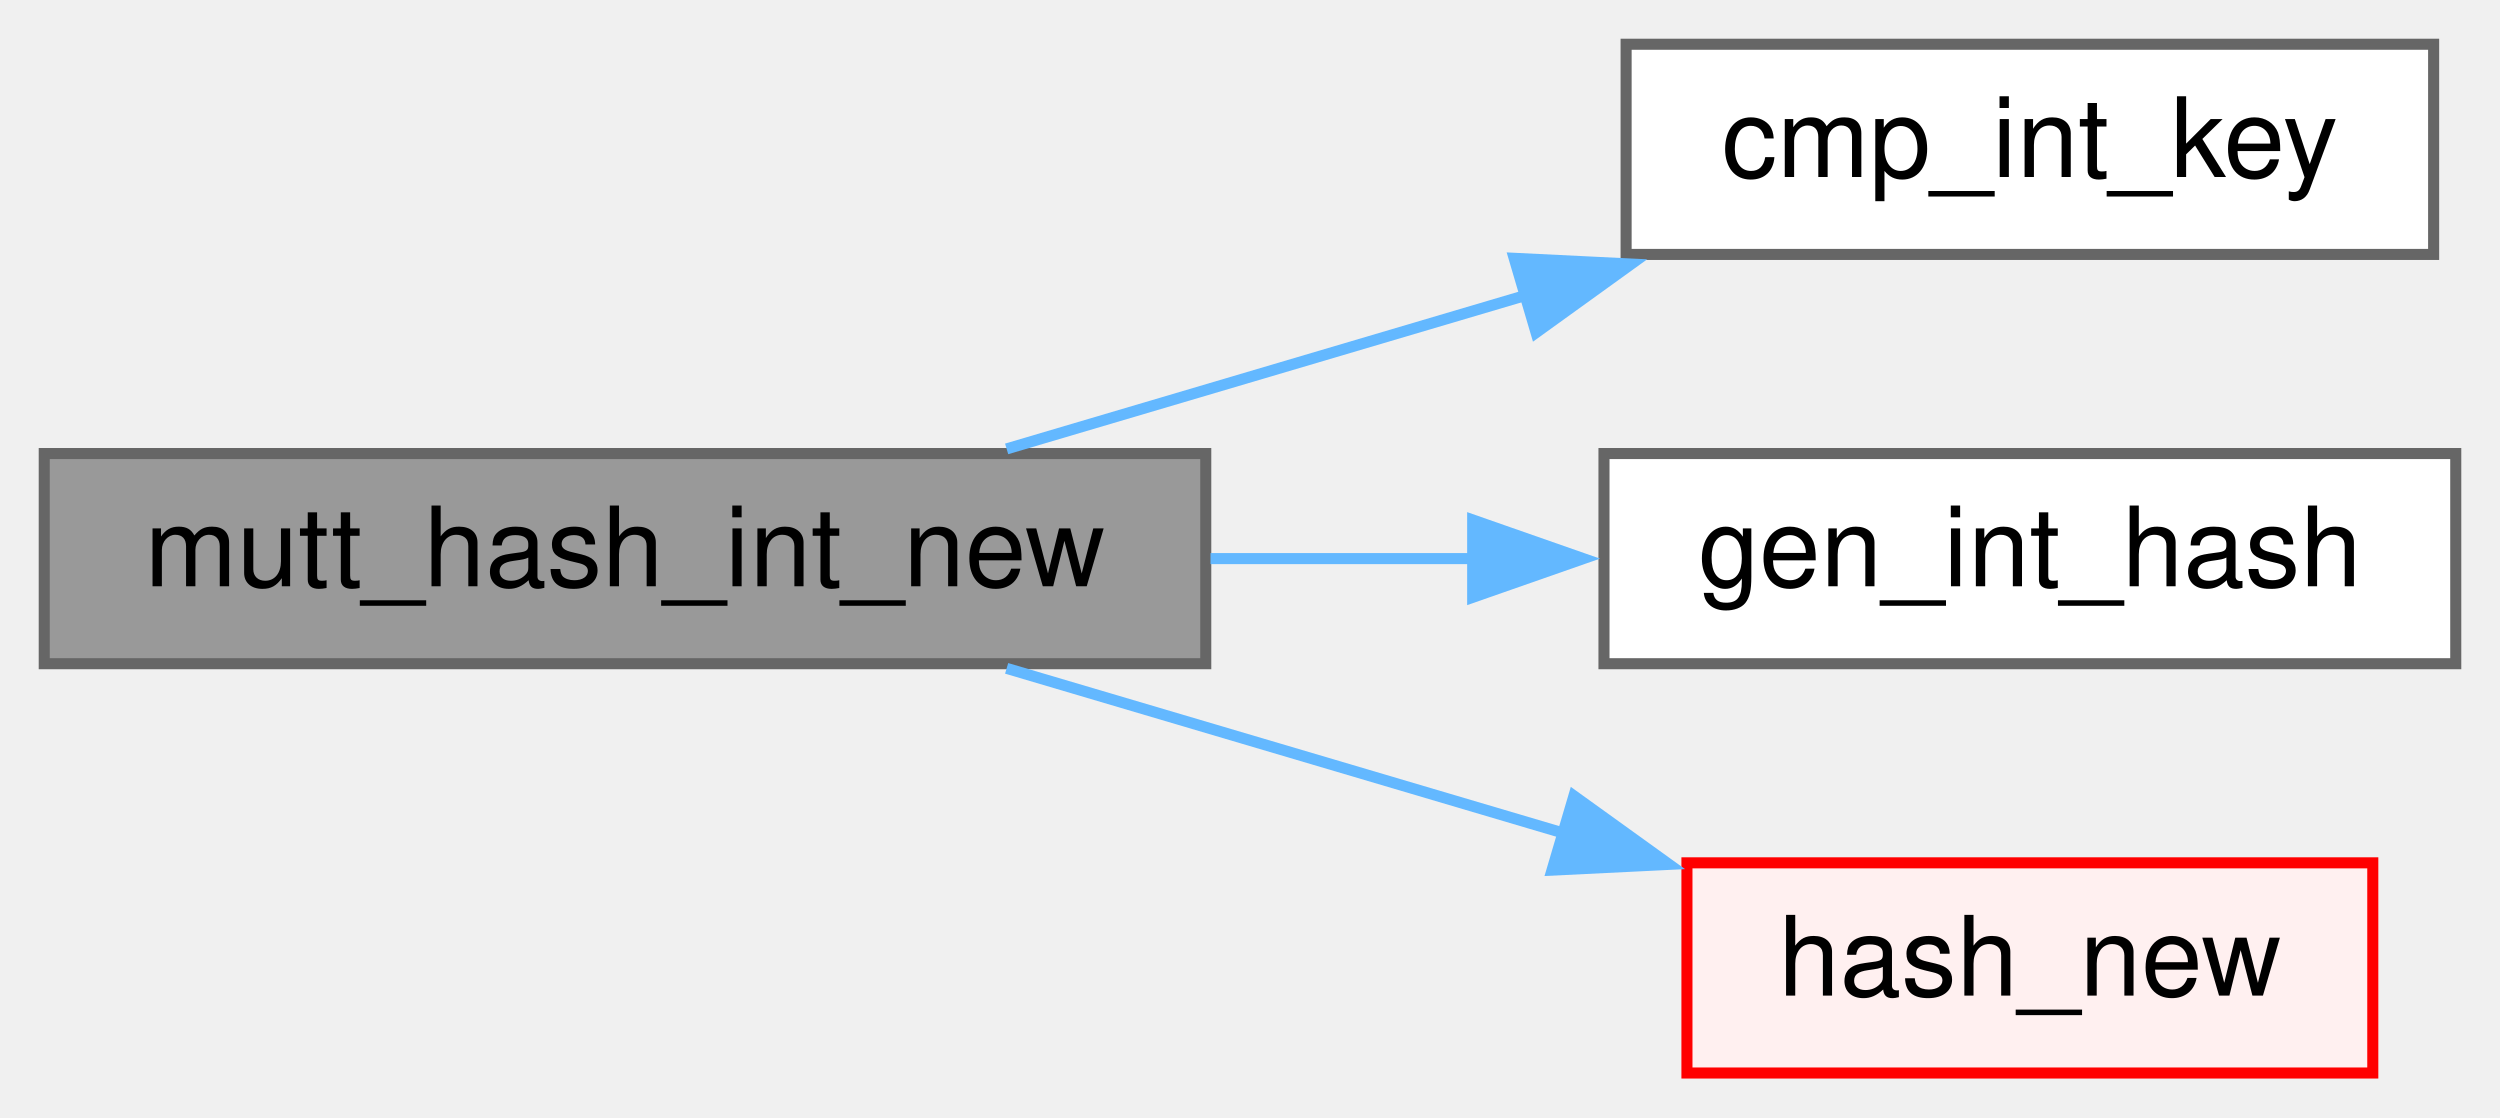
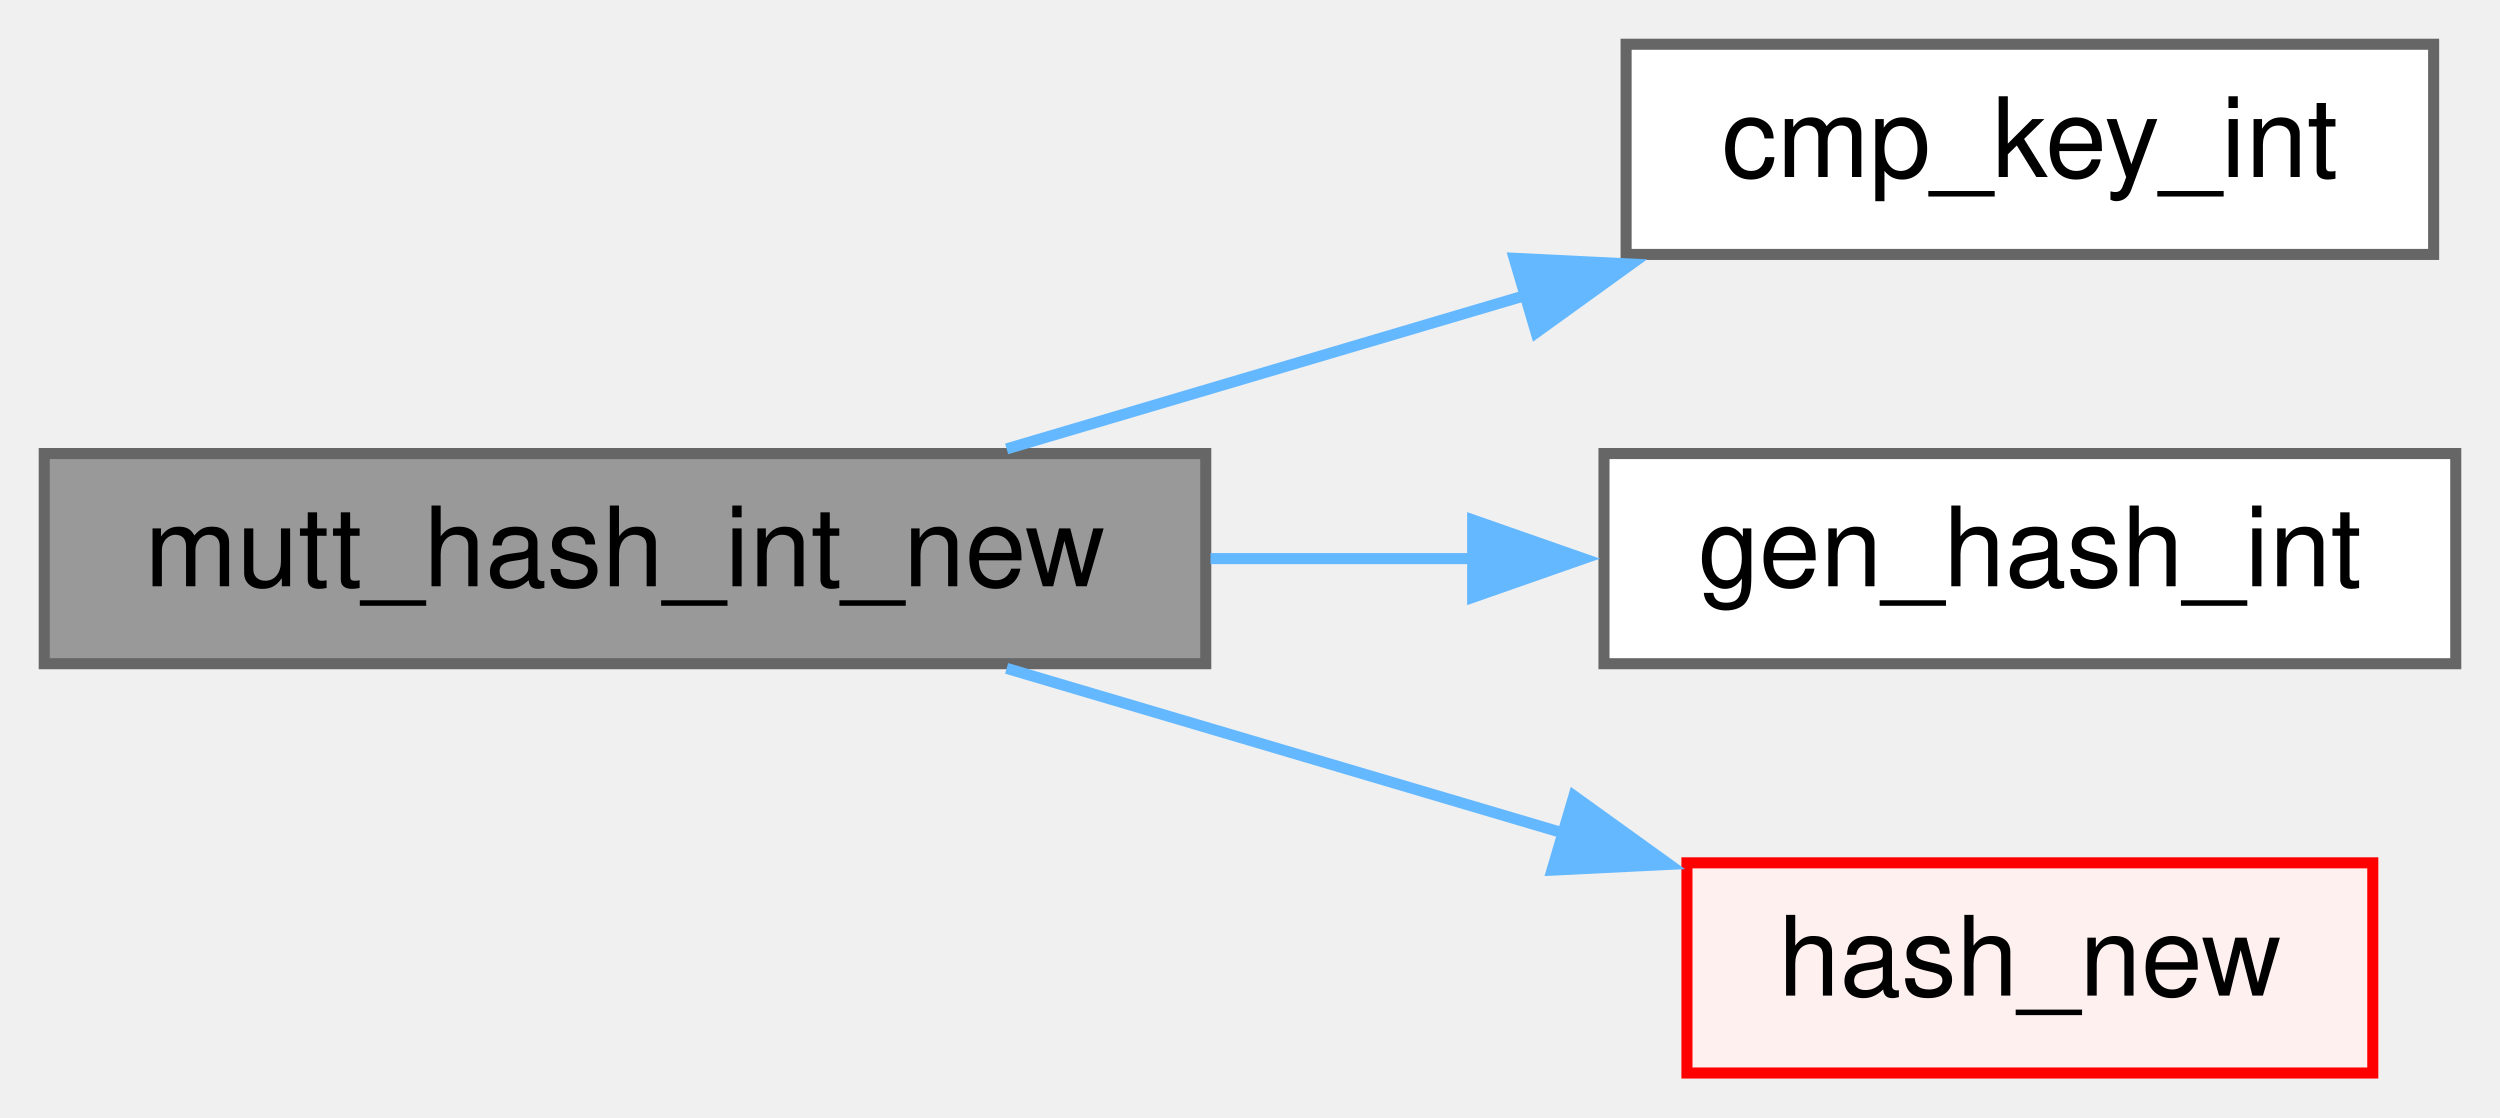
<svg xmlns="http://www.w3.org/2000/svg" xmlns:xlink="http://www.w3.org/1999/xlink" width="226pt" height="101pt" viewBox="0.00 0.00 226.00 101.00">
  <g id="graph0" class="graph" transform="scale(1 1) rotate(0) translate(4 97)">
    <g id="node1" class="node">
      <g id="a_node1">
        <a xlink:title="Create a new Hash Table (with integer keys)">
          <polygon fill="#999999" stroke="#666666" points="105,-56 0,-56 0,-37 105,-37 105,-56" />
          <text text-anchor="middle" x="52.5" y="-44" font-family="Helvetica,sans-Serif" font-size="10.00">mutt_hash_int_new</text>
        </a>
      </g>
    </g>
    <g id="node2" class="node">
      <g id="a_node2">
-         <a xlink:href="group__hash__cmp__key__api.html#ga8287cde4c4aa43ef7404db88f12e52e8" target="_top" xlink:title="Compare two integer keys - Implements hash_cmp_key_t -.">
+         <a xlink:href="group__hash__cmp__key__api.html#gaa548070bd0ce07a41faf6a235d296798" target="_top" xlink:title="Compare two integer keys - Implements hash_cmp_key_t -.">
          <polygon fill="white" stroke="#666666" points="216,-93 143,-93 143,-74 216,-74 216,-93" />
-           <text text-anchor="middle" x="179.5" y="-81" font-family="Helvetica,sans-Serif" font-size="10.00">cmp_int_key</text>
+           <text text-anchor="middle" x="179.5" y="-81" font-family="Helvetica,sans-Serif" font-size="10.00">cmp_key_int</text>
        </a>
      </g>
    </g>
    <g id="edge1" class="edge">
      <path fill="none" stroke="#63b8ff" d="M87,-56.42C101.43,-60.69 118.51,-65.74 133.99,-70.32" />
      <polygon fill="#63b8ff" stroke="#63b8ff" points="132.88,-73.65 143.46,-73.13 134.86,-66.93 132.88,-73.65" />
    </g>
    <g id="node3" class="node">
      <g id="a_node3">
-         <a xlink:href="group__hash__gen__hash__api.html#ga6a2b6f83138b4cb2e811e7399086b2cb" target="_top" xlink:title="Generate a hash from an integer - Implements hash_gen_hash_t -.">
+         <a xlink:href="group__hash__gen__hash__api.html#gaff54b4ddb68fadf7fdaaf9651d2f26d3" target="_top" xlink:title="Generate a hash from an integer - Implements hash_gen_hash_t -.">
          <polygon fill="white" stroke="#666666" points="218,-56 141,-56 141,-37 218,-37 218,-56" />
-           <text text-anchor="middle" x="179.5" y="-44" font-family="Helvetica,sans-Serif" font-size="10.00">gen_int_hash</text>
+           <text text-anchor="middle" x="179.5" y="-44" font-family="Helvetica,sans-Serif" font-size="10.00">gen_hash_int</text>
        </a>
      </g>
    </g>
    <g id="edge2" class="edge">
      <path fill="none" stroke="#63b8ff" d="M105.43,-46.5C113.36,-46.5 121.52,-46.5 129.39,-46.5" />
      <polygon fill="#63b8ff" stroke="#63b8ff" points="129.13,-50 139.13,-46.5 129.13,-43 129.13,-50" />
    </g>
    <g id="node4" class="node">
      <g id="a_node4">
        <a xlink:href="hash_8c.html#a670c07cd234fb0ad437791fd2f02deb4" target="_top" xlink:title="Create a new Hash Table.">
          <polygon fill="#fff0f0" stroke="red" points="210.5,-19 148.5,-19 148.5,0 210.5,0 210.5,-19" />
          <text text-anchor="middle" x="179.5" y="-7" font-family="Helvetica,sans-Serif" font-size="10.00">hash_new</text>
        </a>
      </g>
    </g>
    <g id="edge3" class="edge">
      <path fill="none" stroke="#63b8ff" d="M87,-36.58C102.51,-31.99 121.08,-26.49 137.43,-21.66" />
      <polygon fill="#63b8ff" stroke="#63b8ff" points="138.28,-25.05 146.88,-18.86 136.3,-18.34 138.28,-25.05" />
    </g>
  </g>
</svg>
